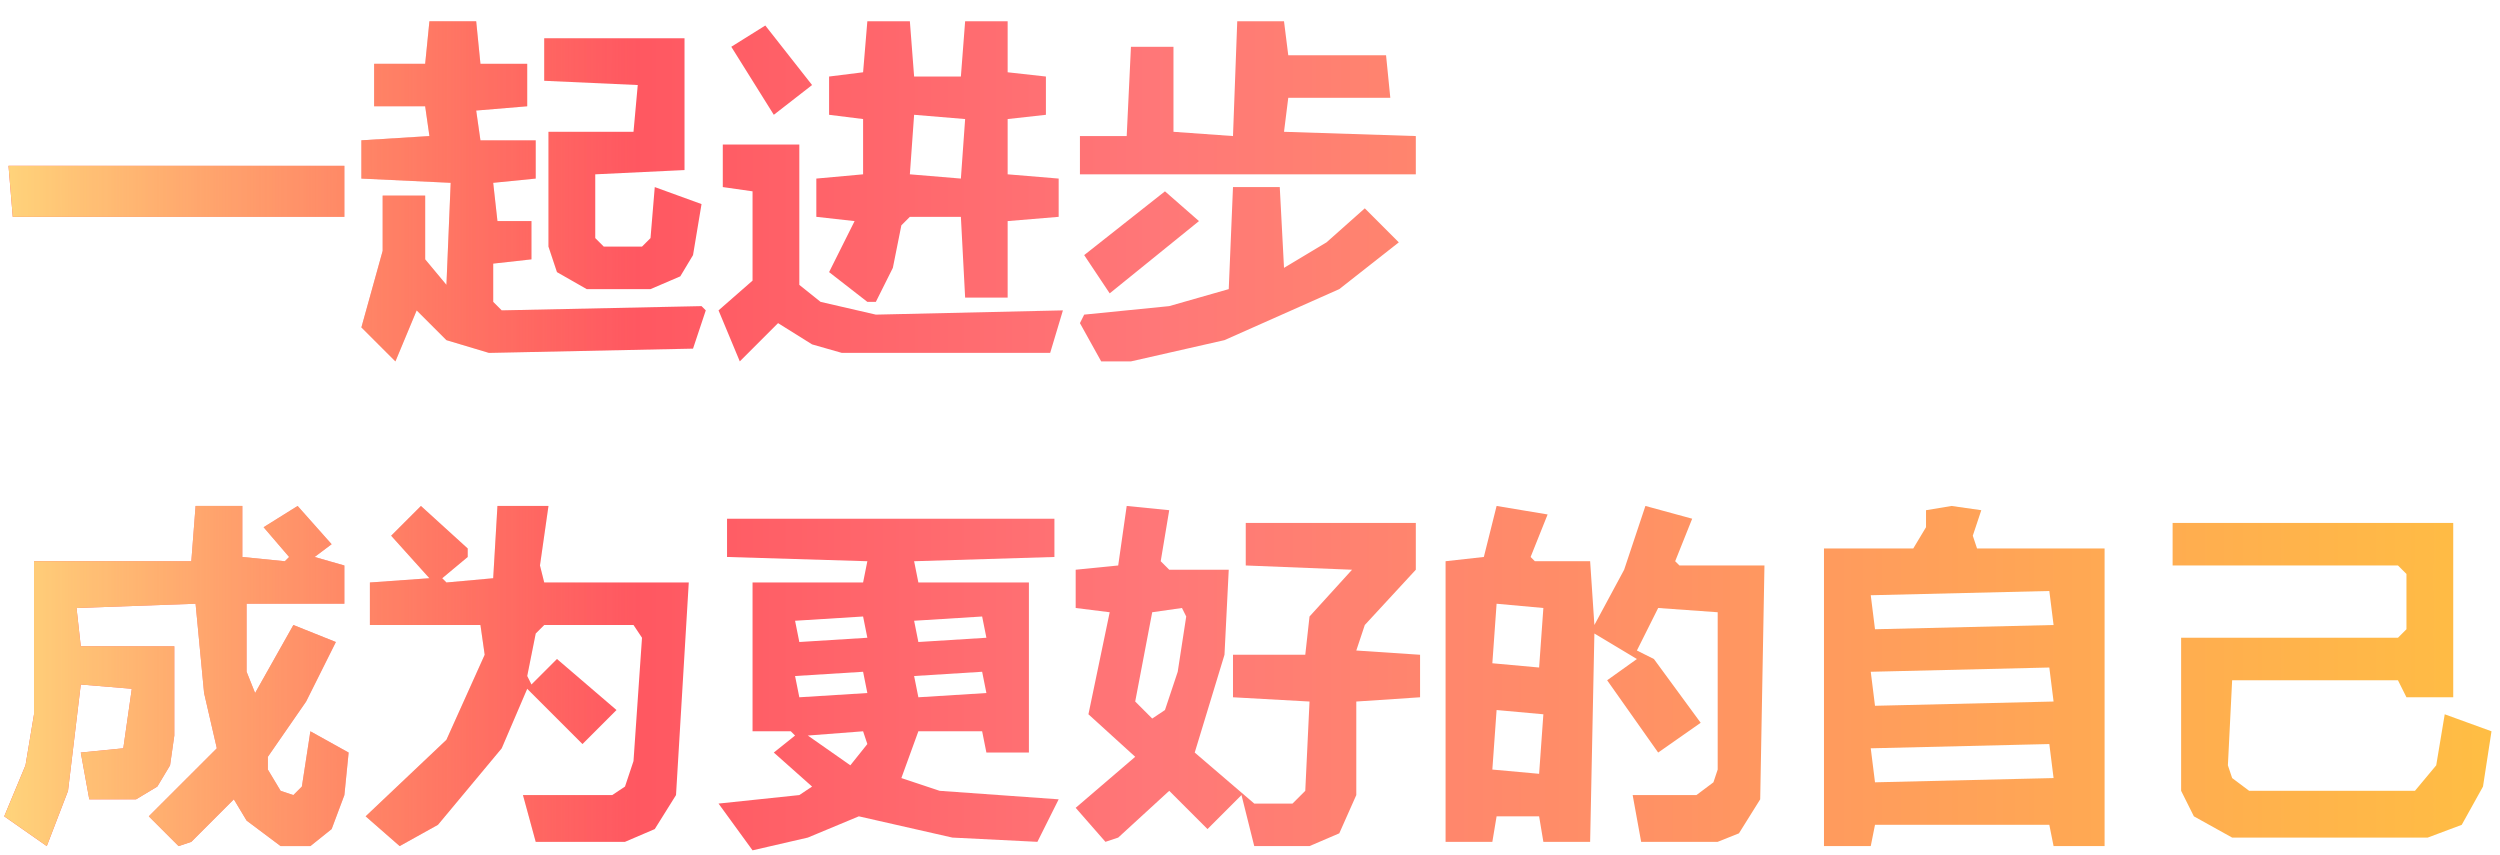
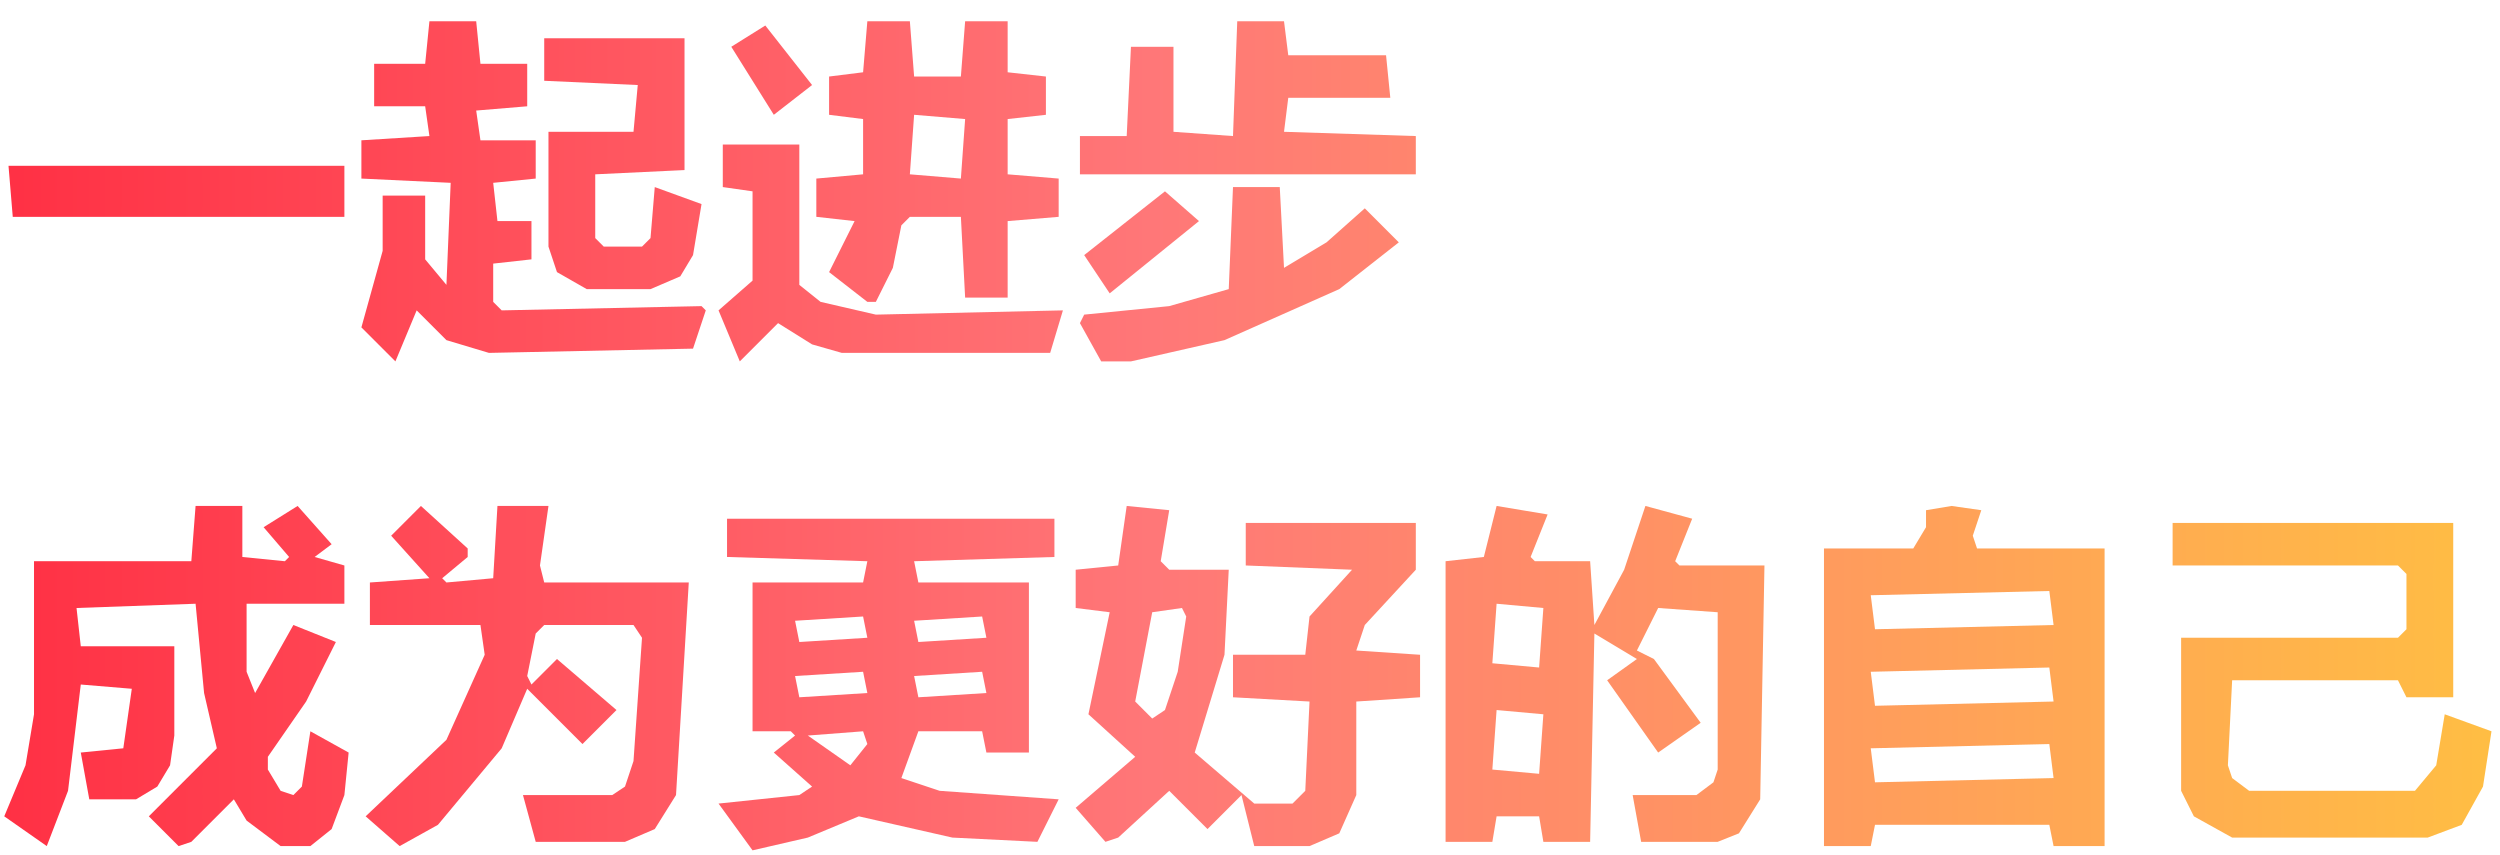
<svg xmlns="http://www.w3.org/2000/svg" viewBox="0 0 588 201" width="588" height="201">
  <defs>
    <linearGradient id="base" x1="0" y1="0" x2="588" y2="0" gradientUnits="userSpaceOnUse">
      <stop offset="0" stop-color="#ff3044" />
      <stop offset=".46" stop-color="#ff7778" />
      <stop offset="1" stop-color="#ffbe43" />
    </linearGradient>
-     <linearGradient id="wave" x1="-150" y1="0" x2="150" y2="0" gradientUnits="userSpaceOnUse">
-       <stop offset="0" stop-color="#ffe983" stop-opacity="0" />
-       <stop offset=".5" stop-color="#fff084" stop-opacity=".86" />
-       <stop offset="1" stop-color="#fff084" stop-opacity="0" />
-       <animateTransform attributeName="gradientTransform" type="translate" values="-280 0;850 0" dur="3.6s" repeatCount="indefinite" />
-     </linearGradient>
  </defs>
  <path d="M440,176 L482,175 L483,183 L441,184ZM190,173 L203,172 L204,175 L200,180ZM352,167 L363,168 L362,182 L351,181ZM215,159 L231,158 L232,163 L216,164ZM187,159 L203,158 L204,163 L188,164ZM440,158 L482,157 L483,165 L441,166ZM215,146 L231,145 L232,150 L216,151ZM187,146 L203,145 L204,150 L188,151ZM278,143 L279,145 L277,158 L274,167 L271,169 L267,165 L271,144ZM352,142 L363,143 L362,157 L351,156ZM440,140 L482,139 L483,147 L441,148ZM511,123 L511,133 L564,133 L566,135 L566,148 L564,150 L513,150 L513,186 L516,192 L525,197 L571,197 L579,194 L584,185 L586,172 L575,168 L573,180 L568,186 L529,186 L525,183 L524,180 L525,160 L564,160 L566,164 L577,164 L577,123ZM171,122 L171,131 L204,132 L203,137 L177,137 L177,172 L186,172 L187,173 L182,177 L191,185 L188,187 L169,189 L177,200 L190,197 L202,192 L224,197 L244,198 L249,188 L221,186 L212,183 L216,172 L231,172 L232,177 L242,177 L242,137 L216,137 L215,132 L248,131 L248,122ZM429,129 L429,199 L440,199 L441,194 L482,194 L483,199 L495,199 L495,129 L465,129 L464,126 L466,120 L459,119 L453,120 L453,124 L450,129ZM352,119 L349,131 L340,132 L340,198 L351,198 L352,192 L362,192 L363,198 L374,198 L375,149 L385,155 L378,160 L390,177 L400,170 L389,155 L385,153 L390,143 L404,144 L404,181 L403,184 L399,187 L384,187 L386,198 L404,198 L409,196 L414,188 L415,133 L395,133 L394,132 L398,122 L387,119 L382,134 L375,147 L374,132 L361,132 L360,131 L364,121ZM265,119 L263,133 L253,134 L253,143 L261,144 L256,168 L267,178 L253,190 L260,198 L263,197 L275,186 L284,195 L292,187 L295,199 L308,199 L315,196 L319,187 L319,165 L334,164 L334,154 L319,153 L321,147 L333,134 L333,123 L293,123 L293,133 L318,134 L308,145 L307,154 L290,154 L290,164 L308,165 L307,186 L304,189 L295,189 L281,177 L288,154 L289,134 L275,134 L273,132 L275,120ZM99,119 L92,126 L101,136 L87,137 L87,147 L113,147 L114,154 L105,174 L86,192 L94,199 L103,194 L118,176 L124,162 L137,175 L145,167 L131,155 L125,161 L124,159 L126,149 L128,147 L149,147 L151,150 L149,179 L147,185 L144,187 L123,187 L126,198 L147,198 L154,195 L159,187 L162,137 L128,137 L127,133 L129,119 L117,119 L116,136 L105,137 L104,136 L110,131 L110,129ZM70,119 L62,124 L68,131 L67,132 L57,131 L57,119 L46,119 L45,132 L8,132 L8,168 L6,180 L1,192 L11,199 L16,186 L19,161 L31,162 L29,176 L19,177 L21,188 L32,188 L37,185 L40,180 L41,173 L41,152 L19,152 L18,143 L46,142 L48,163 L51,176 L35,192 L42,199 L45,198 L55,188 L58,193 L66,199 L73,199 L78,195 L81,187 L82,177 L73,172 L71,185 L69,187 L66,186 L63,181 L63,178 L72,165 L79,151 L69,147 L60,163 L58,158 L58,142 L81,142 L81,133 L74,131 L78,128ZM274,45 L255,60 L261,69 L282,52ZM329,57 L321,49 L312,57 L302,63 L301,44 L290,44 L289,68 L275,72 L255,74 L254,76 L259,85 L266,85 L288,80 L315,68ZM2,39 L3,51 L81,51 L81,39ZM170,34 L170,44 L177,45 L177,66 L169,73 L174,85 L183,76 L191,81 L198,83 L247,83 L250,73 L206,74 L193,71 L188,67 L188,34ZM215,27 L227,28 L226,42 L214,41ZM128,9 L128,19 L150,20 L149,31 L129,31 L129,58 L131,64 L138,68 L153,68 L160,65 L163,60 L165,48 L154,44 L153,56 L151,58 L142,58 L140,56 L140,41 L161,40 L161,9ZM180,6 L172,11 L182,27 L191,20ZM254,32 L254,41 L333,41 L333,32 L302,31 L303,23 L327,23 L326,13 L303,13 L302,5 L291,5 L290,32 L276,31 L276,11 L266,11 L265,32ZM204,5 L203,17 L195,18 L195,27 L203,28 L203,41 L192,42 L192,51 L201,52 L195,64 L204,71 L206,71 L210,63 L212,53 L214,51 L226,51 L227,70 L237,70 L237,52 L249,51 L249,42 L237,41 L237,28 L246,27 L246,18 L237,17 L237,5 L227,5 L226,18 L215,18 L214,5ZM88,15 L88,25 L100,25 L101,32 L85,33 L85,42 L106,43 L105,67 L100,61 L100,46 L90,46 L90,59 L85,77 L93,85 L98,73 L105,80 L115,83 L163,82 L166,73 L165,72 L118,73 L116,71 L116,62 L125,61 L125,52 L117,52 L116,43 L126,42 L126,33 L113,33 L112,26 L124,25 L124,15 L113,15 L112,5 L101,5 L100,15Z" fill="url(#base)" fill-rule="evenodd" />
-   <path d="M440,176 L482,175 L483,183 L441,184ZM190,173 L203,172 L204,175 L200,180ZM352,167 L363,168 L362,182 L351,181ZM215,159 L231,158 L232,163 L216,164ZM187,159 L203,158 L204,163 L188,164ZM440,158 L482,157 L483,165 L441,166ZM215,146 L231,145 L232,150 L216,151ZM187,146 L203,145 L204,150 L188,151ZM278,143 L279,145 L277,158 L274,167 L271,169 L267,165 L271,144ZM352,142 L363,143 L362,157 L351,156ZM440,140 L482,139 L483,147 L441,148ZM511,123 L511,133 L564,133 L566,135 L566,148 L564,150 L513,150 L513,186 L516,192 L525,197 L571,197 L579,194 L584,185 L586,172 L575,168 L573,180 L568,186 L529,186 L525,183 L524,180 L525,160 L564,160 L566,164 L577,164 L577,123ZM171,122 L171,131 L204,132 L203,137 L177,137 L177,172 L186,172 L187,173 L182,177 L191,185 L188,187 L169,189 L177,200 L190,197 L202,192 L224,197 L244,198 L249,188 L221,186 L212,183 L216,172 L231,172 L232,177 L242,177 L242,137 L216,137 L215,132 L248,131 L248,122ZM429,129 L429,199 L440,199 L441,194 L482,194 L483,199 L495,199 L495,129 L465,129 L464,126 L466,120 L459,119 L453,120 L453,124 L450,129ZM352,119 L349,131 L340,132 L340,198 L351,198 L352,192 L362,192 L363,198 L374,198 L375,149 L385,155 L378,160 L390,177 L400,170 L389,155 L385,153 L390,143 L404,144 L404,181 L403,184 L399,187 L384,187 L386,198 L404,198 L409,196 L414,188 L415,133 L395,133 L394,132 L398,122 L387,119 L382,134 L375,147 L374,132 L361,132 L360,131 L364,121ZM265,119 L263,133 L253,134 L253,143 L261,144 L256,168 L267,178 L253,190 L260,198 L263,197 L275,186 L284,195 L292,187 L295,199 L308,199 L315,196 L319,187 L319,165 L334,164 L334,154 L319,153 L321,147 L333,134 L333,123 L293,123 L293,133 L318,134 L308,145 L307,154 L290,154 L290,164 L308,165 L307,186 L304,189 L295,189 L281,177 L288,154 L289,134 L275,134 L273,132 L275,120ZM99,119 L92,126 L101,136 L87,137 L87,147 L113,147 L114,154 L105,174 L86,192 L94,199 L103,194 L118,176 L124,162 L137,175 L145,167 L131,155 L125,161 L124,159 L126,149 L128,147 L149,147 L151,150 L149,179 L147,185 L144,187 L123,187 L126,198 L147,198 L154,195 L159,187 L162,137 L128,137 L127,133 L129,119 L117,119 L116,136 L105,137 L104,136 L110,131 L110,129ZM70,119 L62,124 L68,131 L67,132 L57,131 L57,119 L46,119 L45,132 L8,132 L8,168 L6,180 L1,192 L11,199 L16,186 L19,161 L31,162 L29,176 L19,177 L21,188 L32,188 L37,185 L40,180 L41,173 L41,152 L19,152 L18,143 L46,142 L48,163 L51,176 L35,192 L42,199 L45,198 L55,188 L58,193 L66,199 L73,199 L78,195 L81,187 L82,177 L73,172 L71,185 L69,187 L66,186 L63,181 L63,178 L72,165 L79,151 L69,147 L60,163 L58,158 L58,142 L81,142 L81,133 L74,131 L78,128ZM274,45 L255,60 L261,69 L282,52ZM329,57 L321,49 L312,57 L302,63 L301,44 L290,44 L289,68 L275,72 L255,74 L254,76 L259,85 L266,85 L288,80 L315,68ZM2,39 L3,51 L81,51 L81,39ZM170,34 L170,44 L177,45 L177,66 L169,73 L174,85 L183,76 L191,81 L198,83 L247,83 L250,73 L206,74 L193,71 L188,67 L188,34ZM215,27 L227,28 L226,42 L214,41ZM128,9 L128,19 L150,20 L149,31 L129,31 L129,58 L131,64 L138,68 L153,68 L160,65 L163,60 L165,48 L154,44 L153,56 L151,58 L142,58 L140,56 L140,41 L161,40 L161,9ZM180,6 L172,11 L182,27 L191,20ZM254,32 L254,41 L333,41 L333,32 L302,31 L303,23 L327,23 L326,13 L303,13 L302,5 L291,5 L290,32 L276,31 L276,11 L266,11 L265,32ZM204,5 L203,17 L195,18 L195,27 L203,28 L203,41 L192,42 L192,51 L201,52 L195,64 L204,71 L206,71 L210,63 L212,53 L214,51 L226,51 L227,70 L237,70 L237,52 L249,51 L249,42 L237,41 L237,28 L246,27 L246,18 L237,17 L237,5 L227,5 L226,18 L215,18 L214,5ZM88,15 L88,25 L100,25 L101,32 L85,33 L85,42 L106,43 L105,67 L100,61 L100,46 L90,46 L90,59 L85,77 L93,85 L98,73 L105,80 L115,83 L163,82 L166,73 L165,72 L118,73 L116,71 L116,62 L125,61 L125,52 L117,52 L116,43 L126,42 L126,33 L113,33 L112,26 L124,25 L124,15 L113,15 L112,5 L101,5 L100,15Z" fill="url(#wave)" fill-rule="evenodd" />
</svg>
